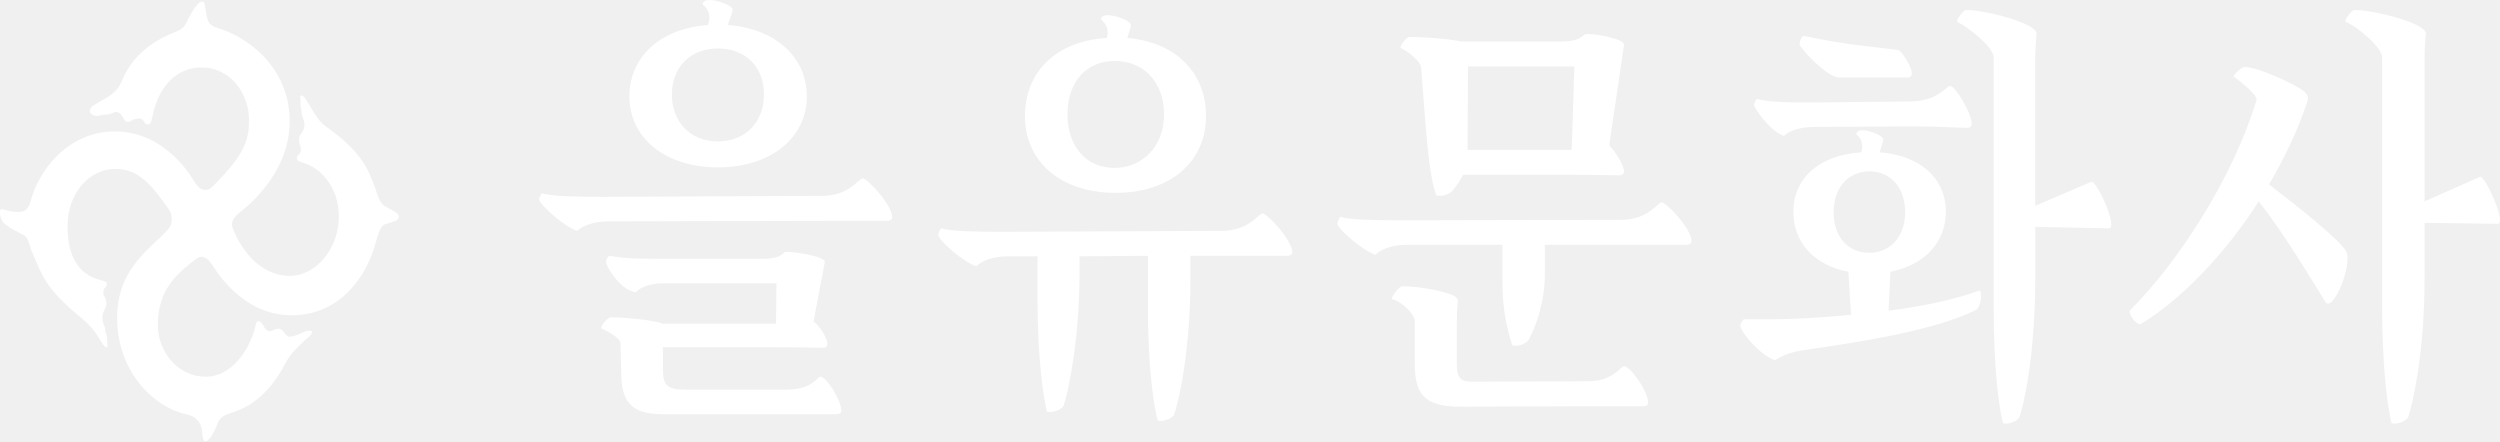
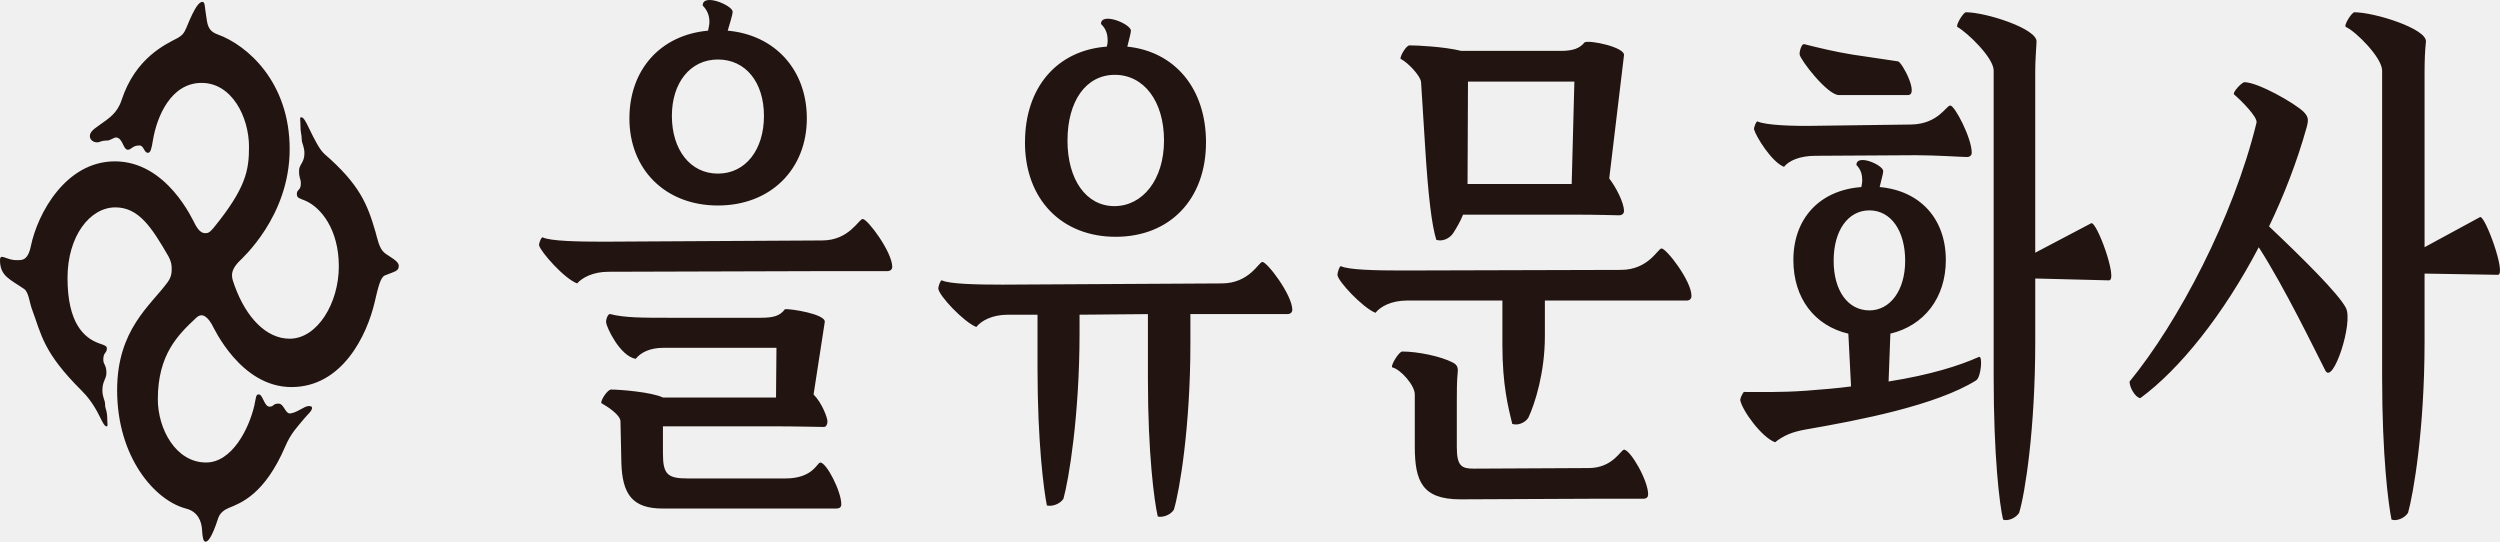
- <svg xmlns="http://www.w3.org/2000/svg" width="170" height="30" viewBox="0 0 170 30" fill="none">
-   <path d="M169.856 15.22L164.871 15.153V18.924C164.871 23.783 164.111 27.35 163.746 28.402C163.504 28.709 162.957 28.879 162.622 28.776C162.41 27.927 161.985 25.277 161.985 20.893V3.907C161.985 3.195 160.191 1.733 159.522 1.496C159.339 1.427 159.918 0.68 160.099 0.68C161.467 0.68 165.052 1.597 164.962 2.311C164.9 2.786 164.871 3.364 164.871 3.976V13.692L168.639 12.026C168.974 11.889 170.463 15.219 169.856 15.219M159.522 17.056C160.04 17.872 158.64 21.335 158.123 20.522C157.393 19.366 155.389 15.969 153.595 13.693C151.193 17.43 148.214 20.453 145.541 22.051C145.206 22.018 144.81 21.472 144.81 21.134C148.124 17.837 151.863 12.062 153.443 6.796C153.535 6.491 152.41 5.573 151.923 5.234C151.771 5.132 152.441 4.553 152.623 4.553C153.535 4.553 156.027 5.709 156.635 6.184C156.97 6.458 156.999 6.626 156.847 7.067C156.179 9.005 155.298 10.838 154.295 12.539C156.543 14.27 159.035 16.274 159.523 17.056M143.412 15.527L138.397 15.425V18.924C138.397 23.783 137.697 27.35 137.302 28.402C137.06 28.709 136.512 28.879 136.207 28.776C135.965 27.927 135.57 25.277 135.57 20.893V3.907C135.57 3.195 133.775 1.801 133.107 1.496C132.955 1.427 133.502 0.68 133.684 0.68C135.052 0.68 138.547 1.597 138.485 2.311C138.456 2.786 138.395 3.364 138.395 3.976V13.997L142.194 12.367C142.559 12.197 144.049 15.527 143.412 15.527ZM127.12 17.191C128.517 17.191 129.551 16.103 129.551 14.439C129.551 12.775 128.579 11.652 127.12 11.652C125.66 11.652 124.688 12.775 124.688 14.439C124.688 16.103 125.66 17.191 127.12 17.191ZM122.377 3.023C122.345 2.888 122.498 2.411 122.68 2.444C123.682 2.649 124.687 2.852 125.963 3.023L129.063 3.397C129.337 3.431 130.522 5.266 129.733 5.266H125.051C124.262 5.266 122.437 3.33 122.376 3.023M119.276 7.169C119.247 7.067 119.428 6.694 119.518 6.727C120.036 6.932 121.889 6.998 123.652 6.965L129.975 6.897C131.798 6.864 132.346 5.843 132.619 5.843C132.923 5.843 134.078 7.643 134.078 8.459C134.078 8.596 133.956 8.696 133.743 8.696C133.439 8.696 131.676 8.596 130.279 8.596L123.47 8.629C122.376 8.629 121.647 8.899 121.312 9.241C120.461 8.97 119.397 7.542 119.276 7.168M134.385 21.063C131.648 22.457 126.42 23.273 122.833 23.781C121.861 23.918 121.284 24.121 120.706 24.495C119.794 24.222 118.457 22.727 118.335 22.15C118.364 21.982 118.487 21.812 118.577 21.708C119.581 21.708 121.039 21.741 122.802 21.641C123.897 21.573 124.93 21.504 125.871 21.403L125.689 18.481C123.379 18.039 121.95 16.509 121.95 14.403C121.95 12.094 123.744 10.53 126.571 10.36C126.6 10.225 126.631 10.123 126.631 9.986C126.631 9.716 126.571 9.41 126.236 9.137C126.236 8.492 128.06 9.137 128.06 9.477C128.06 9.613 127.908 10.019 127.818 10.359C130.583 10.563 132.316 12.127 132.316 14.401C132.316 16.507 130.826 18.037 128.545 18.479L128.424 21.13C131.312 20.755 133.258 20.244 134.564 19.769C134.838 19.668 134.716 20.889 134.383 21.06M99.822 4.519L99.793 10.192H106.875L107.058 4.519H99.822ZM95.233 3.261C95.204 3.091 95.629 2.514 95.841 2.514C96.359 2.514 98.181 2.581 99.368 2.819H106.115C106.965 2.819 107.422 2.682 107.756 2.344C108.12 2.207 110.493 2.614 110.432 3.056L109.427 9.885C109.854 10.327 110.432 11.21 110.432 11.686C110.432 11.822 110.31 11.924 110.097 11.924C109.793 11.924 108.668 11.888 106.966 11.888H99.489C99.306 12.262 99.064 12.602 98.791 12.943C98.516 13.248 98.029 13.385 97.666 13.281C97.362 12.465 97.119 10.903 96.905 8.083L96.632 4.549C96.603 4.211 95.75 3.462 95.235 3.258M112.072 27.383C112.072 27.52 111.981 27.622 111.738 27.622H108.607L99.306 27.655C96.724 27.655 96.206 26.669 96.206 24.733V21.845C96.206 21.334 95.233 20.451 94.686 20.351C94.503 20.318 95.111 19.468 95.355 19.468C96.418 19.468 97.999 19.739 98.791 20.079C98.941 20.148 99.186 20.249 99.124 20.623C99.064 21.065 99.064 21.71 99.064 22.254V24.767C99.064 25.821 99.399 25.956 100.219 25.956L108.031 25.923C109.674 25.923 110.221 24.904 110.433 24.904C110.858 24.904 112.074 26.603 112.074 27.383M115.021 16.376C115.021 16.546 114.9 16.647 114.686 16.647H105.051V18.619C105.051 20.623 104.381 22.355 103.927 23.136C103.685 23.443 103.167 23.578 102.832 23.476C102.559 22.559 102.164 21.334 102.164 19.093V16.645H95.688C94.593 16.645 93.864 16.985 93.531 17.325C92.68 17.054 90.947 15.559 90.947 15.219C90.947 15.084 91.099 14.709 91.189 14.744C91.707 14.948 93.56 14.981 95.323 14.981L110.218 14.948C112.102 14.948 112.74 13.759 112.983 13.759C113.318 13.759 115.02 15.56 115.02 16.376M72.588 7.781C72.588 9.955 73.863 11.416 75.779 11.416C77.696 11.416 79.154 9.955 79.154 7.781C79.154 5.607 77.785 4.145 75.81 4.145C73.836 4.145 72.589 5.607 72.589 7.781M69.699 7.882C69.699 4.826 71.889 2.786 75.262 2.583C75.291 2.482 75.322 2.378 75.322 2.276C75.322 1.971 75.262 1.633 74.866 1.326C74.866 0.647 76.903 1.326 76.903 1.7C76.903 1.836 76.751 2.243 76.658 2.583C79.881 2.853 82.008 4.893 82.008 7.882C82.008 11.041 79.545 13.114 75.867 13.114C72.189 13.114 69.697 11.041 69.697 7.882M87.877 17.158C87.877 17.293 87.756 17.395 87.543 17.395H80.947V19.026C80.947 23.611 80.216 27.178 79.822 28.232C79.58 28.539 79.033 28.674 78.729 28.607C78.484 27.757 78.059 25.108 78.059 20.997V17.397L73.409 17.43V18.449C73.409 23.003 72.678 26.568 72.314 27.623C72.072 27.929 71.524 28.065 71.189 27.996C70.977 27.147 70.552 24.498 70.552 20.42V17.43H68.545C67.451 17.43 66.722 17.77 66.388 18.11C65.537 17.839 63.804 16.343 63.804 15.969C63.804 15.867 63.956 15.494 64.047 15.527C64.564 15.731 66.418 15.764 68.181 15.764L83.076 15.697C84.96 15.697 85.597 14.508 85.842 14.508C86.175 14.508 87.877 16.343 87.877 17.158ZM45.688 6.42C45.688 8.289 46.934 9.615 48.818 9.615C50.703 9.615 51.949 8.289 51.949 6.42C51.949 4.552 50.703 3.295 48.818 3.295C46.934 3.295 45.688 4.588 45.688 6.42ZM42.8 6.557C42.8 3.873 44.897 1.936 48.149 1.699C48.178 1.529 48.24 1.392 48.24 1.224C48.24 0.917 48.149 0.612 47.783 0.305C47.783 -0.407 49.819 0.305 49.819 0.645C49.819 0.85 49.606 1.325 49.484 1.699C52.708 1.936 54.865 3.873 54.865 6.557C54.865 9.376 52.403 11.381 48.817 11.381C45.231 11.381 42.799 9.376 42.799 6.557M57.208 27.927C57.208 28.097 57.085 28.165 56.873 28.165H45.049C43.013 28.165 42.312 27.383 42.253 25.617L42.192 23.341C42.192 23.003 41.4 22.561 40.883 22.322C40.854 22.152 41.31 21.574 41.553 21.574C42.13 21.574 44.29 21.71 45.08 22.016H52.77L52.799 19.264H45.109C44.166 19.264 43.56 19.535 43.225 19.876C42.13 19.706 41.248 18.108 41.218 17.87C41.189 17.701 41.341 17.361 41.493 17.395C42.465 17.6 43.679 17.6 45.444 17.6H51.736C52.587 17.6 53.043 17.498 53.378 17.123C53.742 17.09 56.174 17.397 56.084 17.837L55.324 21.846C55.901 22.322 56.266 23.138 56.266 23.341C56.266 23.511 56.175 23.647 56.022 23.647C55.749 23.647 54.016 23.611 52.618 23.611H45.08V25.107C45.08 26.262 45.383 26.499 46.751 26.499H53.407C55.291 26.499 55.566 25.617 55.778 25.617C56.203 25.617 57.208 27.215 57.208 27.927ZM60.672 14.778C60.672 14.915 60.55 15.016 60.337 15.016H56.051L41.37 15.052C40.306 15.052 39.578 15.39 39.243 15.697C38.361 15.423 36.78 13.962 36.659 13.591C36.63 13.489 36.811 13.114 36.901 13.147C37.419 13.352 39.272 13.386 41.035 13.386L55.901 13.317C57.755 13.317 58.393 12.13 58.666 12.13C59.001 12.13 60.672 13.964 60.672 14.778ZM27.116 14.711C27.116 15.016 26.903 15.016 26.173 15.253C25.869 15.356 25.717 15.901 25.474 16.749C24.956 18.549 23.287 21.438 19.82 21.438C16.353 21.438 14.532 18.141 14.409 17.971C14.226 17.701 13.953 17.462 13.71 17.462C13.559 17.462 13.437 17.529 13.347 17.598C12.1 18.549 10.732 19.635 10.732 22.116C10.732 23.747 11.947 25.615 14.014 25.615C15.776 25.615 16.932 23.747 17.297 22.455C17.418 22.013 17.387 21.843 17.599 21.843C17.874 21.843 17.964 22.523 18.33 22.523C18.634 22.523 18.542 22.353 18.938 22.353C19.302 22.353 19.395 22.897 19.697 22.897C20.124 22.897 20.702 22.49 20.974 22.49C21.065 22.49 21.218 22.49 21.218 22.591C21.218 22.761 20.944 22.93 20.701 23.169C20.183 23.68 19.789 23.986 19.393 24.733C17.995 27.381 16.385 27.858 15.563 28.13C15.261 28.231 14.955 28.401 14.833 28.709C14.377 29.863 14.105 30 13.983 30C13.831 30 13.77 29.796 13.741 29.355C13.709 28.88 13.466 28.336 12.646 28.166C10.549 27.724 7.964 25.348 7.964 21.609C7.964 18.246 10.244 16.921 11.399 15.629C11.551 15.459 11.674 15.255 11.674 14.95V14.848C11.674 14.679 11.641 14.475 11.46 14.204C10.305 12.573 9.425 11.485 7.843 11.485C6.111 11.485 4.591 13.083 4.591 15.393C4.591 17.873 5.686 18.723 6.781 19.029C7.144 19.13 7.266 19.165 7.266 19.3C7.266 19.571 7.024 19.505 7.024 19.912C7.024 20.217 7.237 20.183 7.237 20.659C7.237 20.999 6.963 21.101 6.963 21.61C6.963 22.018 7.145 22.153 7.145 22.392C7.145 22.697 7.297 22.663 7.297 23.309C7.297 23.479 7.358 23.614 7.237 23.614C7.116 23.614 6.963 23.377 6.781 23.072C6.355 22.358 5.899 21.916 5.564 21.645C2.92 19.505 2.827 18.553 2.16 17.092C2.008 16.754 1.947 16.175 1.642 16.005C0.67 15.461 0 15.293 0 14.407C0 14 0.426 14.407 1.095 14.407C1.459 14.407 1.884 14.476 2.099 13.627C2.555 11.826 4.469 8.937 7.812 8.937C11.368 8.937 13.132 12.233 13.254 12.403C13.496 12.778 13.71 12.913 13.953 12.913C14.105 12.913 14.226 12.913 14.501 12.642C16.749 10.399 16.932 9.415 16.932 8.125C16.932 6.494 15.776 4.591 13.709 4.591C11.641 4.591 10.669 6.425 10.396 7.784C10.305 8.226 10.244 8.463 10.061 8.463C9.788 8.463 9.788 8.056 9.484 8.056C8.997 8.056 8.937 8.293 8.695 8.293C8.36 8.293 8.36 7.614 7.873 7.614C7.752 7.614 7.478 7.784 7.296 7.784C6.84 7.784 6.811 7.885 6.597 7.885C6.355 7.885 6.111 7.749 6.111 7.546C6.111 7.343 6.263 7.207 6.749 6.935C7.388 6.56 7.966 6.29 8.268 5.541C9.211 3.198 11.277 2.449 12.069 2.111C12.372 1.974 12.525 1.837 12.677 1.532C13.315 0.241 13.589 0.105 13.772 0.105C13.955 0.105 13.924 0.445 14.014 0.854C14.105 1.329 14.105 1.703 14.803 1.908C16.78 2.487 19.697 4.523 19.697 8.26C19.697 11.997 16.416 14.342 16.262 14.478C15.898 14.783 15.776 15.02 15.776 15.258C15.776 15.428 15.867 15.632 15.959 15.837C16.751 17.604 18.117 18.759 19.697 18.759C21.581 18.759 23.041 16.79 23.041 14.75C23.041 12.71 21.826 11.488 20.761 11.115C20.366 10.978 20.184 10.978 20.184 10.741C20.184 10.47 20.457 10.571 20.457 10.162C20.457 9.857 20.336 9.924 20.336 9.449C20.336 9.11 20.701 9.008 20.701 8.498C20.701 8.091 20.518 7.955 20.518 7.718C20.518 7.411 20.426 7.444 20.426 6.799C20.426 6.629 20.366 6.494 20.488 6.494C20.639 6.494 20.791 6.732 20.974 7.037C21.399 7.751 21.733 8.293 22.068 8.531C24.47 10.231 24.987 11.318 25.534 12.847C25.655 13.187 25.776 13.764 26.142 14.001C26.445 14.207 27.114 14.445 27.114 14.715" fill="white" />
+ <svg xmlns="http://www.w3.org/2000/svg" width="120" height="26" viewBox="0 0 120 26" fill="none">
+   <path d="M119.899 13.191L116.379 13.132V16.401C116.379 20.612 115.843 23.703 115.586 24.615C115.415 24.881 115.028 25.028 114.792 24.939C114.642 24.203 114.342 21.907 114.342 18.108V3.386C114.342 2.769 113.076 1.502 112.604 1.296C112.475 1.237 112.883 0.589 113.011 0.589C113.977 0.589 116.508 1.384 116.444 2.003C116.4 2.414 116.379 2.916 116.379 3.446V11.866L119.039 10.422C119.276 10.304 120.327 13.19 119.899 13.19M112.604 14.782C112.969 15.489 111.981 18.491 111.617 17.786C111.101 16.784 109.687 13.84 108.42 11.867C106.725 15.106 104.622 17.726 102.735 19.111C102.498 19.082 102.219 18.609 102.219 18.316C104.558 15.459 107.197 10.454 108.313 5.89C108.377 5.626 107.584 4.83 107.24 4.537C107.133 4.448 107.606 3.946 107.734 3.946C108.377 3.946 110.137 4.948 110.566 5.36C110.802 5.597 110.823 5.743 110.716 6.125C110.244 7.804 109.622 9.393 108.914 10.867C110.501 12.368 112.26 14.104 112.605 14.782M101.232 13.457L97.692 13.368V16.401C97.692 20.612 97.198 23.703 96.919 24.615C96.748 24.881 96.362 25.028 96.146 24.939C95.975 24.203 95.696 21.907 95.696 18.108V3.386C95.696 2.769 94.43 1.561 93.958 1.296C93.851 1.237 94.237 0.589 94.365 0.589C95.331 0.589 97.798 1.384 97.754 2.003C97.733 2.414 97.691 2.916 97.691 3.446V12.13L100.373 10.718C100.63 10.571 101.682 13.457 101.232 13.457ZM89.731 14.899C90.718 14.899 91.448 13.956 91.448 12.514C91.448 11.071 90.761 10.098 89.731 10.098C88.701 10.098 88.015 11.071 88.015 12.514C88.015 13.956 88.701 14.899 89.731 14.899ZM86.384 2.62C86.361 2.503 86.469 2.09 86.598 2.119C87.305 2.296 88.014 2.472 88.915 2.62L91.103 2.945C91.297 2.973 92.133 4.564 91.576 4.564H88.271C87.714 4.564 86.426 2.886 86.383 2.62M84.195 6.213C84.174 6.125 84.302 5.802 84.366 5.83C84.731 6.007 86.04 6.065 87.284 6.036L91.747 5.977C93.034 5.949 93.421 5.064 93.613 5.064C93.828 5.064 94.643 6.624 94.643 7.331C94.643 7.45 94.557 7.537 94.407 7.537C94.192 7.537 92.948 7.45 91.961 7.45L87.155 7.478C86.383 7.478 85.869 7.713 85.632 8.008C85.031 7.774 84.28 6.536 84.195 6.212M94.86 18.255C92.928 19.463 89.238 20.17 86.706 20.61C86.019 20.729 85.612 20.905 85.204 21.229C84.56 20.992 83.617 19.697 83.53 19.197C83.551 19.051 83.638 18.904 83.701 18.814C84.41 18.814 85.439 18.843 86.684 18.755C87.457 18.697 88.186 18.637 88.85 18.549L88.721 16.017C87.091 15.634 86.082 14.307 86.082 12.482C86.082 10.481 87.349 9.126 89.344 8.979C89.365 8.862 89.387 8.773 89.387 8.655C89.387 8.42 89.344 8.156 89.108 7.919C89.108 7.36 90.395 7.919 90.395 8.213C90.395 8.332 90.288 8.683 90.224 8.978C92.176 9.155 93.4 10.51 93.4 12.481C93.4 14.306 92.348 15.632 90.738 16.015L90.652 18.312C92.691 17.988 94.064 17.545 94.986 17.133C95.18 17.046 95.093 18.104 94.859 18.252M70.463 3.916L70.442 8.833H75.441L75.57 3.916H70.463ZM67.224 2.826C67.203 2.679 67.503 2.178 67.653 2.178C68.018 2.178 69.305 2.237 70.142 2.443H74.905C75.505 2.443 75.827 2.324 76.063 2.031C76.32 1.913 77.995 2.266 77.952 2.649L77.243 8.567C77.544 8.95 77.952 9.715 77.952 10.128C77.952 10.245 77.866 10.334 77.716 10.334C77.501 10.334 76.707 10.303 75.506 10.303H70.227C70.098 10.627 69.927 10.921 69.735 11.217C69.541 11.482 69.197 11.6 68.941 11.51C68.726 10.803 68.555 9.449 68.404 7.005L68.211 3.942C68.19 3.649 67.588 3.001 67.225 2.823M79.109 23.732C79.109 23.85 79.046 23.939 78.874 23.939H76.664L70.098 23.968C68.275 23.968 67.91 23.113 67.91 21.435V18.932C67.91 18.489 67.224 17.725 66.837 17.637C66.708 17.609 67.137 16.873 67.309 16.873C68.06 16.873 69.175 17.107 69.735 17.402C69.841 17.462 70.014 17.549 69.97 17.873C69.927 18.256 69.927 18.815 69.927 19.287V21.465C69.927 22.378 70.164 22.495 70.743 22.495L76.257 22.467C77.417 22.467 77.803 21.584 77.953 21.584C78.253 21.584 79.111 23.056 79.111 23.732M81.191 14.193C81.191 14.34 81.106 14.427 80.955 14.427H74.154V16.137C74.154 17.873 73.681 19.374 73.36 20.052C73.189 20.317 72.824 20.434 72.587 20.346C72.395 19.551 72.115 18.489 72.115 16.547V14.426H67.544C66.772 14.426 66.257 14.72 66.022 15.015C65.421 14.78 64.198 13.484 64.198 13.19C64.198 13.072 64.305 12.748 64.369 12.778C64.734 12.955 66.043 12.984 67.287 12.984L77.801 12.955C79.131 12.955 79.581 11.925 79.753 11.925C79.989 11.925 81.19 13.485 81.19 14.193M51.239 6.743C51.239 8.627 52.139 9.894 53.491 9.894C54.844 9.894 55.873 8.627 55.873 6.743C55.873 4.86 54.907 3.592 53.513 3.592C52.12 3.592 51.24 4.86 51.24 6.743M49.2 6.831C49.2 4.182 50.745 2.414 53.126 2.238C53.147 2.151 53.169 2.061 53.169 1.973C53.169 1.708 53.126 1.415 52.847 1.149C52.847 0.56 54.284 1.149 54.284 1.474C54.284 1.591 54.177 1.944 54.111 2.238C56.387 2.473 57.888 4.241 57.888 6.831C57.888 9.569 56.15 11.366 53.553 11.366C50.957 11.366 49.198 9.569 49.198 6.831M62.031 14.87C62.031 14.988 61.945 15.076 61.795 15.076H57.139V16.49C57.139 20.463 56.623 23.555 56.345 24.468C56.174 24.734 55.788 24.851 55.573 24.792C55.401 24.056 55.1 21.761 55.1 18.198V15.077L51.818 15.106V15.989C51.818 19.936 51.302 23.026 51.045 23.94C50.874 24.205 50.488 24.323 50.251 24.263C50.101 23.527 49.801 21.232 49.801 17.697V15.106H48.385C47.612 15.106 47.098 15.4 46.862 15.695C46.261 15.46 45.038 14.164 45.038 13.84C45.038 13.751 45.146 13.428 45.209 13.457C45.575 13.634 46.883 13.663 48.128 13.663L58.642 13.604C59.972 13.604 60.422 12.573 60.594 12.573C60.83 12.573 62.031 14.164 62.031 14.87ZM32.25 5.564C32.25 7.184 33.13 8.333 34.46 8.333C35.79 8.333 36.67 7.184 36.67 5.564C36.67 3.945 35.79 2.856 34.46 2.856C33.13 2.856 32.25 3.976 32.25 5.564ZM30.212 5.683C30.212 3.356 31.692 1.678 33.987 1.472C34.008 1.325 34.052 1.207 34.052 1.061C34.052 0.795 33.987 0.53 33.729 0.265C33.729 -0.353 35.166 0.265 35.166 0.559C35.166 0.736 35.016 1.148 34.93 1.472C37.206 1.678 38.728 3.356 38.728 5.683C38.728 8.126 36.99 9.864 34.459 9.864C31.928 9.864 30.211 8.126 30.211 5.683M40.382 24.203C40.382 24.351 40.296 24.409 40.146 24.409H31.799C30.362 24.409 29.867 23.732 29.825 22.201L29.783 20.229C29.783 19.936 29.224 19.552 28.859 19.345C28.838 19.198 29.16 18.698 29.332 18.698C29.739 18.698 31.264 18.815 31.821 19.081H37.249L37.27 16.695H31.842C31.176 16.695 30.748 16.93 30.512 17.226C29.739 17.078 29.116 15.694 29.095 15.488C29.074 15.341 29.182 15.046 29.289 15.076C29.975 15.253 30.833 15.253 32.078 15.253H36.519C37.12 15.253 37.442 15.165 37.678 14.84C37.936 14.812 39.652 15.077 39.588 15.459L39.052 18.934C39.459 19.345 39.718 20.053 39.718 20.229C39.718 20.376 39.653 20.494 39.545 20.494C39.352 20.494 38.129 20.463 37.142 20.463H31.821V21.759C31.821 22.76 32.035 22.966 33.001 22.966H37.699C39.029 22.966 39.223 22.201 39.373 22.201C39.673 22.201 40.382 23.586 40.382 24.203ZM42.828 12.808C42.828 12.927 42.741 13.014 42.591 13.014H39.566L29.203 13.045C28.452 13.045 27.937 13.338 27.701 13.604C27.078 13.367 25.962 12.101 25.877 11.779C25.856 11.69 25.984 11.366 26.048 11.394C26.413 11.572 27.722 11.601 28.966 11.601L39.459 11.542C40.768 11.542 41.218 10.512 41.411 10.512C41.648 10.512 42.828 12.102 42.828 12.808ZM19.141 12.749C19.141 13.014 18.991 13.014 18.475 13.22C18.261 13.308 18.153 13.781 17.981 14.516C17.616 16.075 16.438 18.579 13.99 18.579C11.543 18.579 10.258 15.722 10.171 15.575C10.042 15.341 9.849 15.133 9.678 15.133C9.571 15.133 9.485 15.192 9.421 15.252C8.541 16.075 7.576 17.017 7.576 19.167C7.576 20.58 8.433 22.2 9.892 22.2C11.136 22.2 11.952 20.58 12.209 19.461C12.295 19.078 12.273 18.931 12.423 18.931C12.617 18.931 12.68 19.52 12.938 19.52C13.153 19.52 13.088 19.373 13.368 19.373C13.625 19.373 13.69 19.844 13.904 19.844C14.205 19.844 14.613 19.491 14.805 19.491C14.87 19.491 14.978 19.491 14.978 19.578C14.978 19.726 14.784 19.873 14.612 20.08C14.247 20.523 13.969 20.788 13.69 21.435C12.702 23.73 11.566 24.143 10.986 24.379C10.772 24.467 10.557 24.614 10.47 24.881C10.148 25.881 9.957 26 9.87 26C9.763 26 9.72 25.823 9.699 25.441C9.677 25.029 9.506 24.558 8.927 24.411C7.447 24.028 5.622 21.968 5.622 18.728C5.622 15.813 7.231 14.664 8.047 13.545C8.154 13.398 8.24 13.221 8.24 12.956V12.868C8.24 12.722 8.217 12.545 8.089 12.31C7.274 10.897 6.653 9.954 5.537 9.954C4.314 9.954 3.241 11.338 3.241 13.341C3.241 15.49 4.014 16.227 4.787 16.492C5.043 16.579 5.129 16.61 5.129 16.727C5.129 16.961 4.958 16.904 4.958 17.257C4.958 17.521 5.108 17.491 5.108 17.904C5.108 18.199 4.915 18.288 4.915 18.729C4.915 19.082 5.044 19.199 5.044 19.407C5.044 19.671 5.151 19.641 5.151 20.201C5.151 20.349 5.194 20.466 5.108 20.466C5.023 20.466 4.915 20.26 4.787 19.995C4.486 19.377 4.164 18.994 3.927 18.759C2.061 16.904 1.996 16.079 1.525 14.813C1.417 14.52 1.375 14.018 1.159 13.871C0.473 13.399 0 13.254 0 12.486C0 12.133 0.301 12.486 0.773 12.486C1.03 12.486 1.33 12.546 1.482 11.81C1.804 10.249 3.155 7.745 5.515 7.745C8.025 7.745 9.269 10.602 9.356 10.749C9.527 11.074 9.678 11.191 9.849 11.191C9.957 11.191 10.042 11.191 10.236 10.957C11.823 9.013 11.952 8.16 11.952 7.042C11.952 5.628 11.136 3.979 9.677 3.979C8.217 3.979 7.531 5.568 7.338 6.746C7.274 7.129 7.231 7.335 7.102 7.335C6.909 7.335 6.909 6.982 6.695 6.982C6.351 6.982 6.308 7.188 6.137 7.188C5.901 7.188 5.901 6.599 5.557 6.599C5.472 6.599 5.278 6.746 5.15 6.746C4.828 6.746 4.807 6.833 4.657 6.833C4.486 6.833 4.314 6.716 4.314 6.54C4.314 6.364 4.421 6.246 4.764 6.01C5.215 5.686 5.623 5.451 5.837 4.802C6.502 2.771 7.96 2.122 8.519 1.829C8.733 1.711 8.841 1.592 8.948 1.328C9.398 0.209 9.592 0.091 9.721 0.091C9.85 0.091 9.829 0.386 9.892 0.74C9.957 1.152 9.957 1.476 10.449 1.653C11.845 2.155 13.904 3.92 13.904 7.159C13.904 10.398 11.588 12.43 11.479 12.547C11.222 12.812 11.136 13.018 11.136 13.223C11.136 13.371 11.2 13.548 11.265 13.725C11.824 15.257 12.789 16.258 13.904 16.258C15.234 16.258 16.264 14.551 16.264 12.783C16.264 11.015 15.407 9.956 14.655 9.633C14.376 9.514 14.248 9.514 14.248 9.309C14.248 9.074 14.44 9.161 14.44 8.807C14.44 8.543 14.355 8.601 14.355 8.19C14.355 7.895 14.612 7.807 14.612 7.365C14.612 7.012 14.483 6.895 14.483 6.689C14.483 6.423 14.418 6.452 14.418 5.893C14.418 5.745 14.376 5.628 14.462 5.628C14.569 5.628 14.676 5.834 14.805 6.099C15.105 6.717 15.341 7.188 15.578 7.394C17.273 8.867 17.638 9.809 18.024 11.134C18.11 11.428 18.195 11.928 18.453 12.134C18.667 12.313 19.14 12.519 19.14 12.753" fill="#221411" />
</svg>
